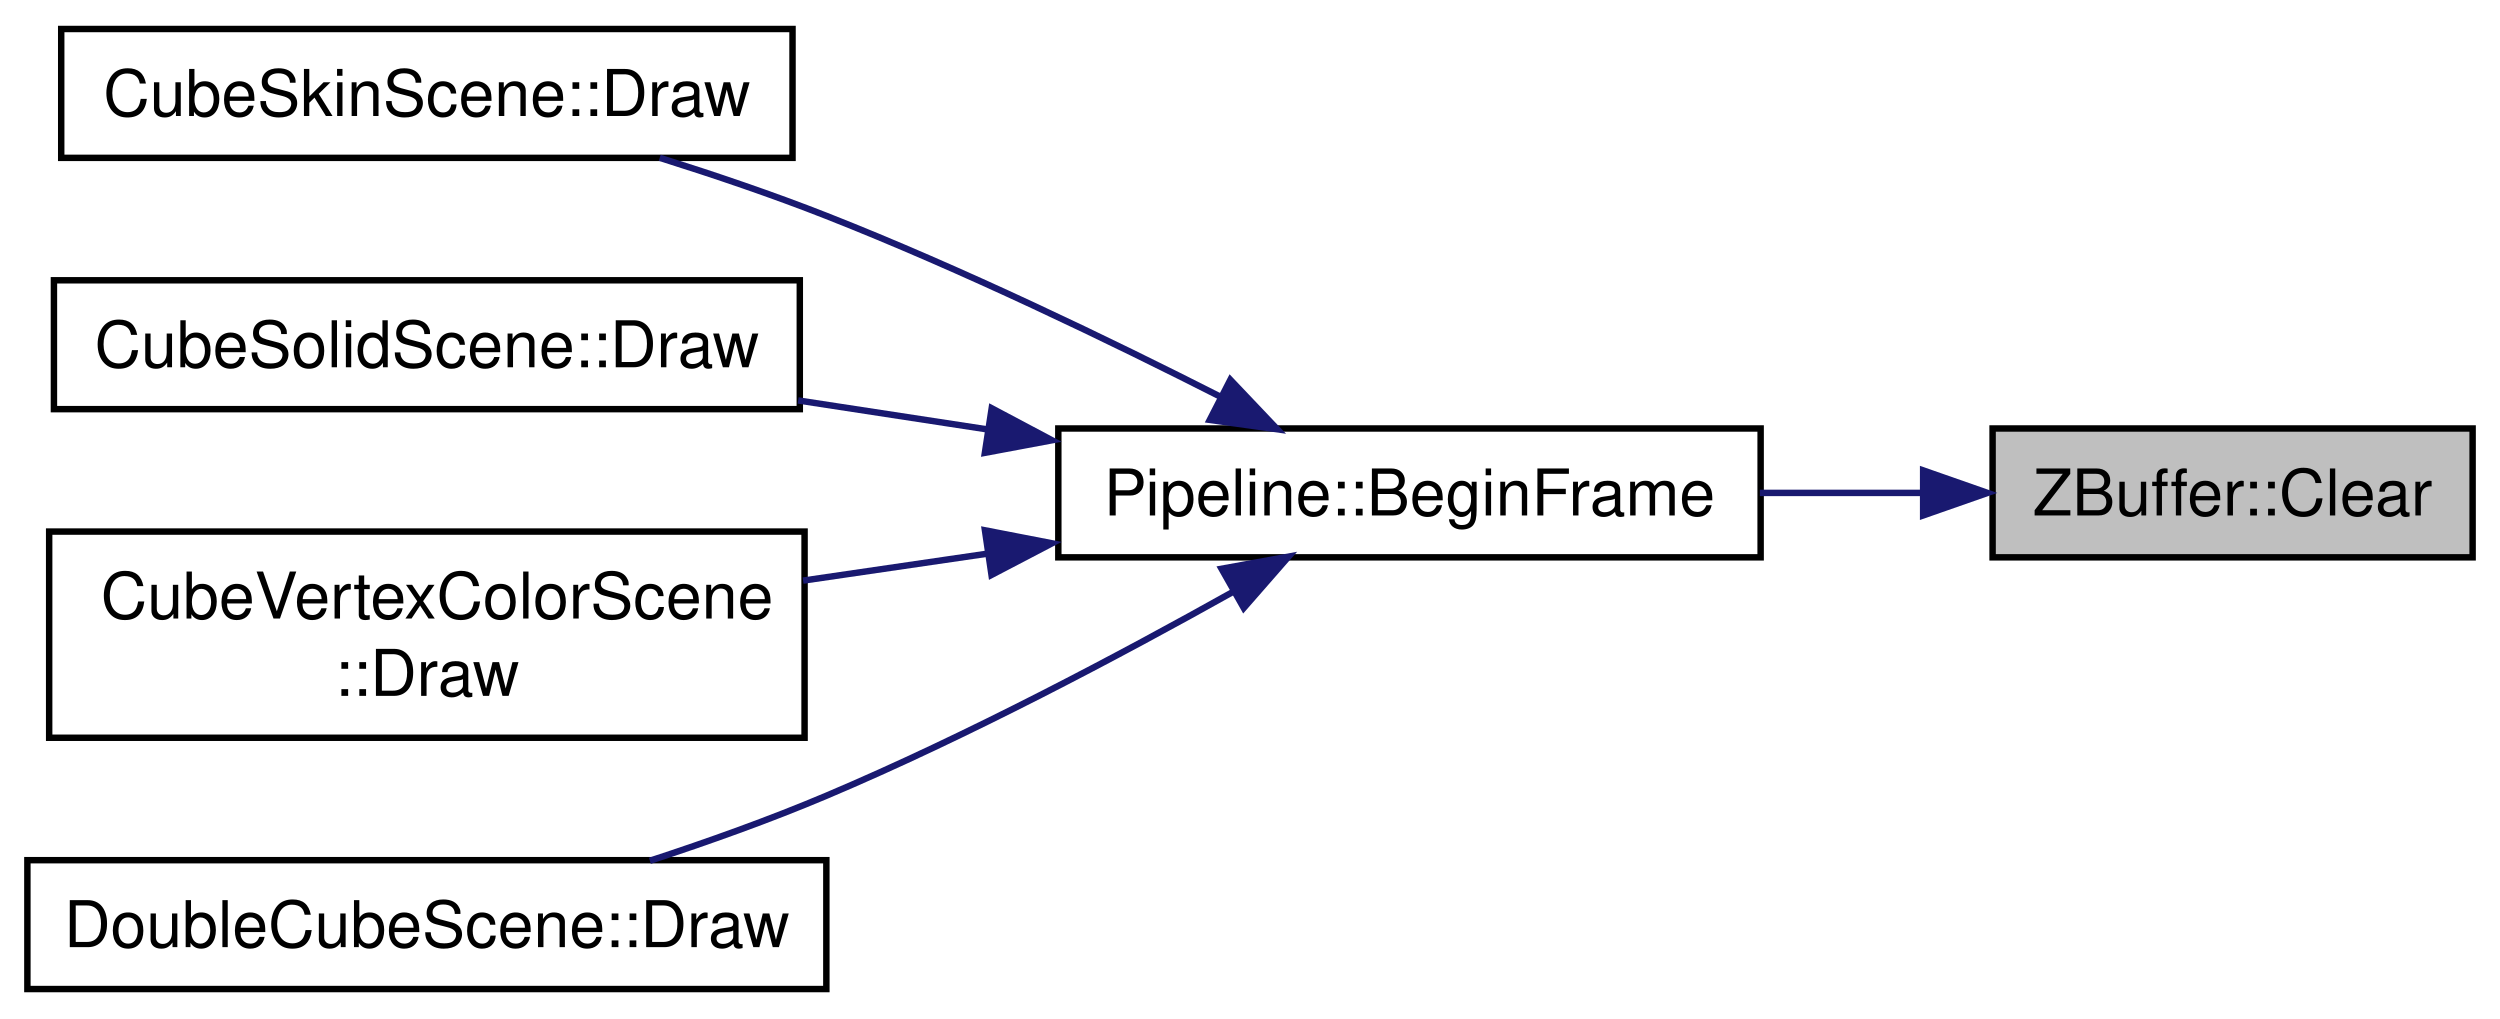
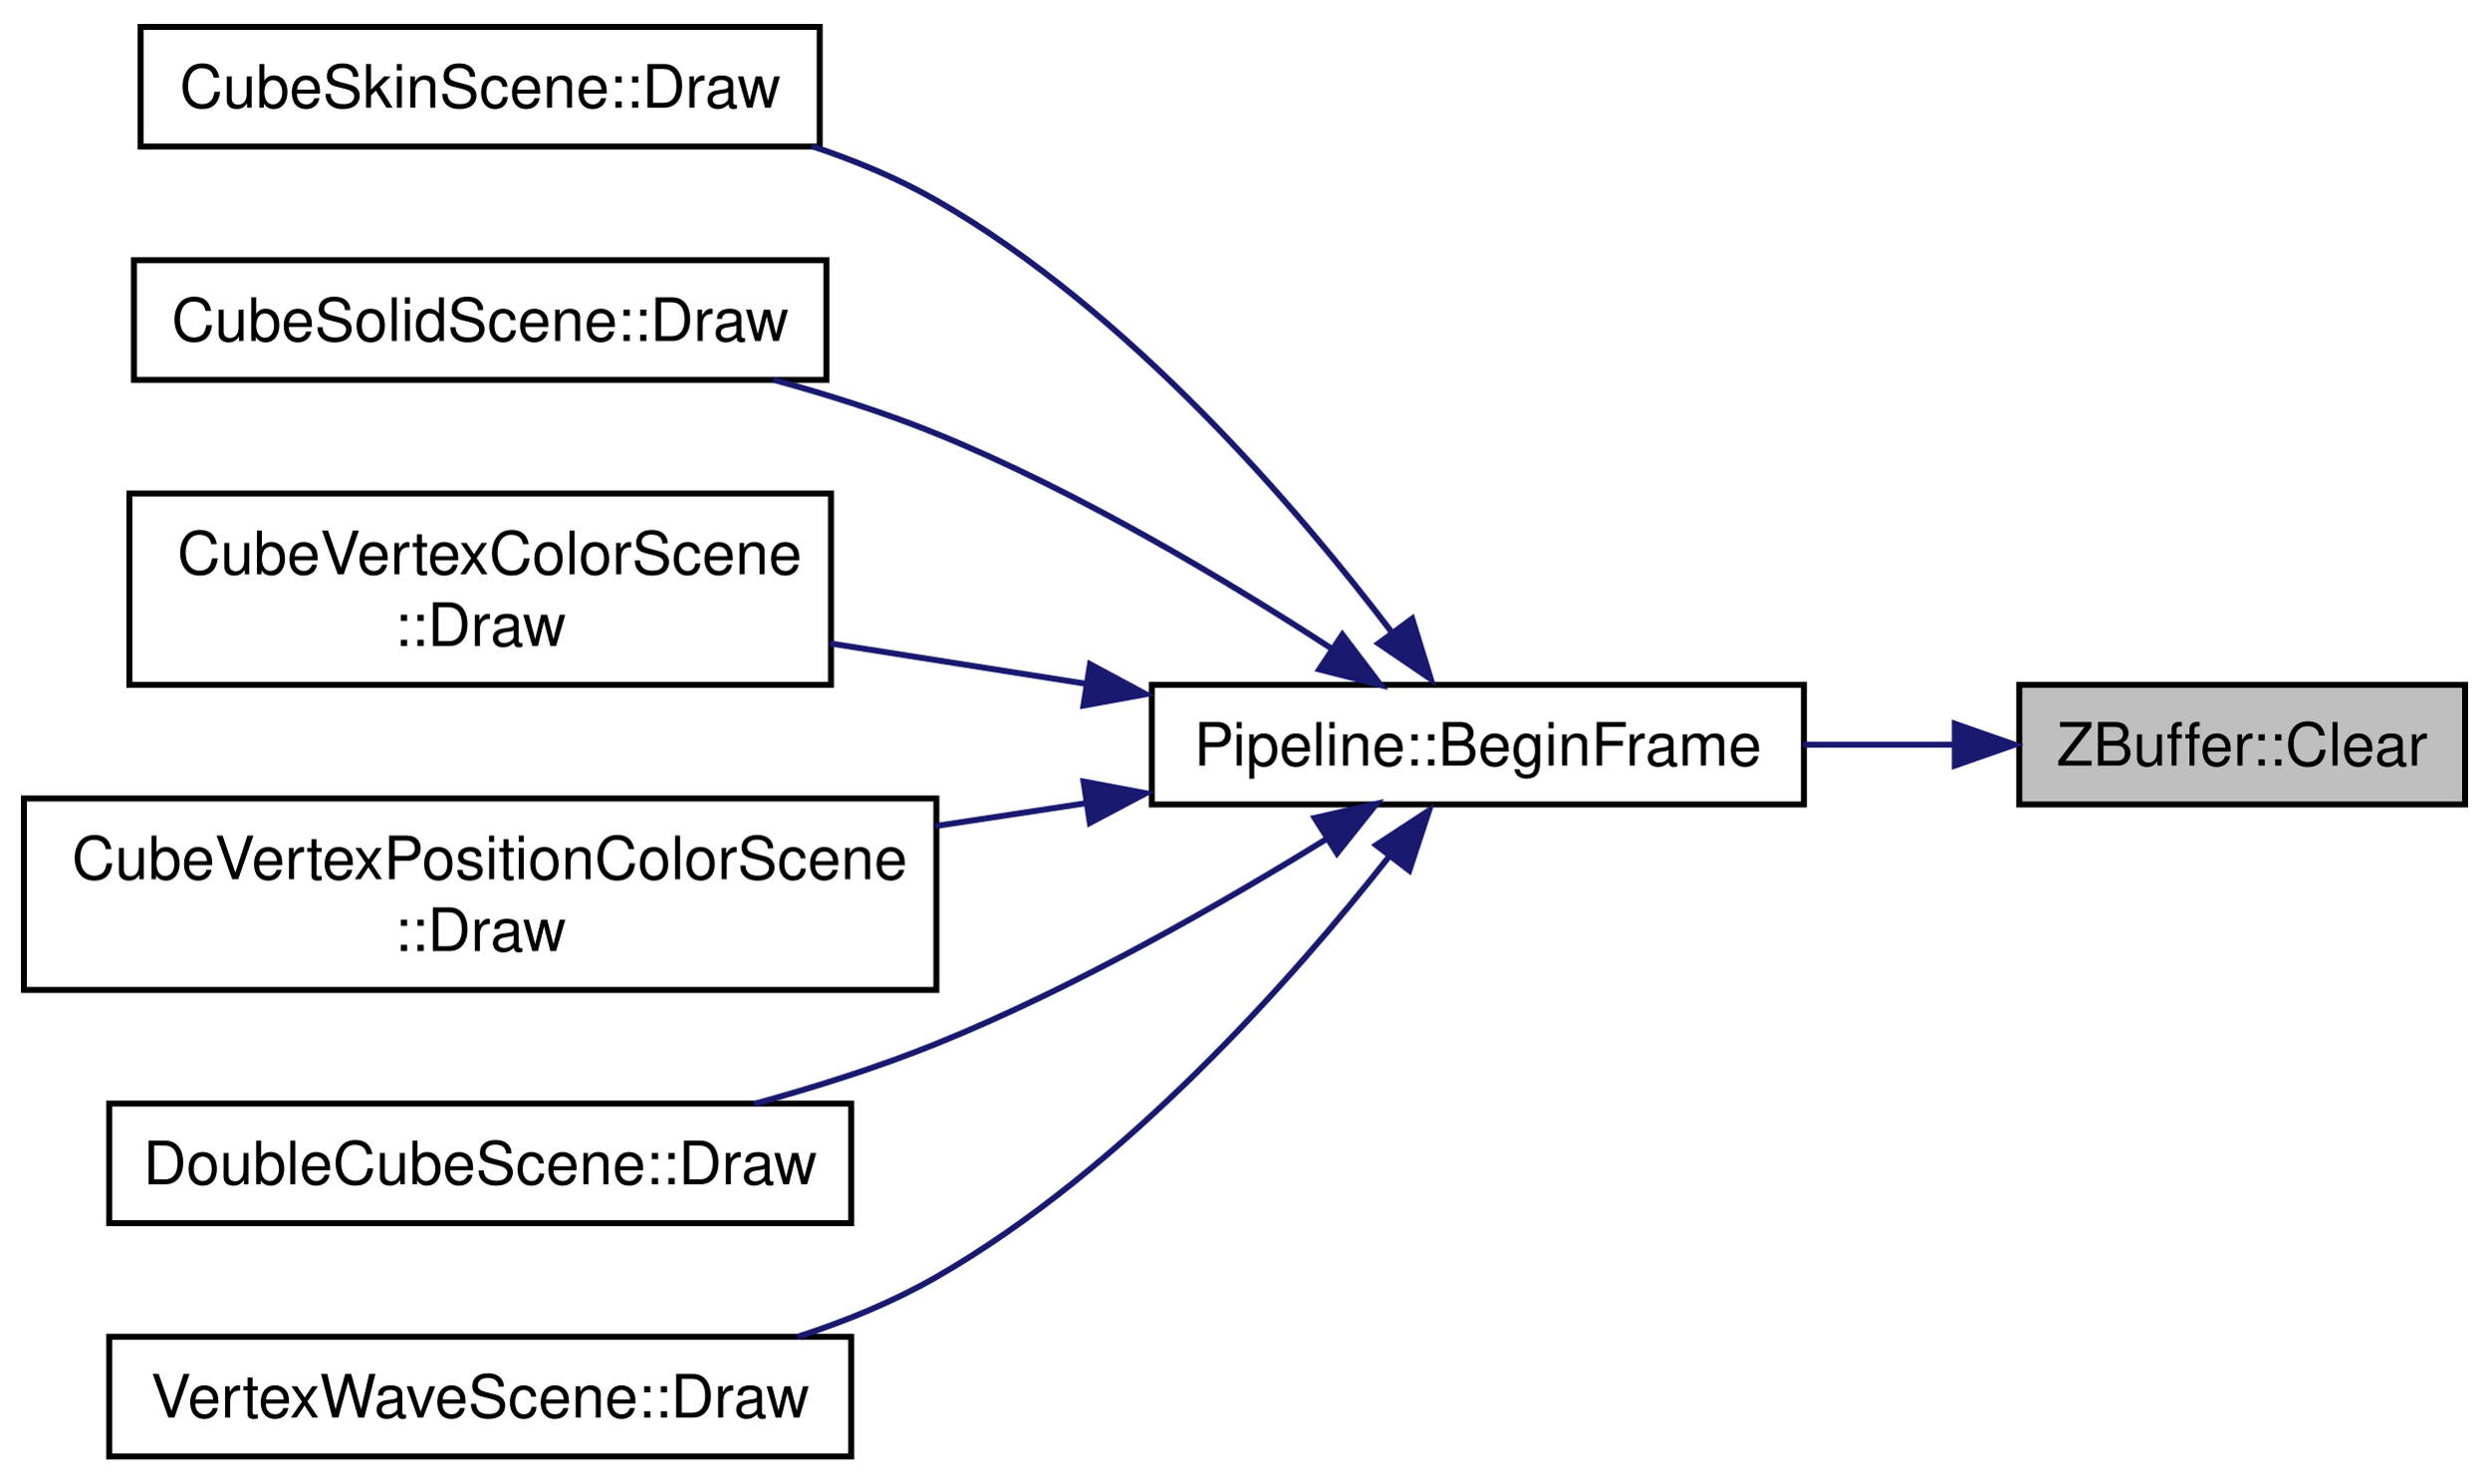
- <svg xmlns="http://www.w3.org/2000/svg" xmlns:xlink="http://www.w3.org/1999/xlink" width="388pt" height="158pt" viewBox="0.00 0.00 387.50 158.00">
-   <g id="graph0" class="graph" transform="scale(1 1) rotate(0) translate(4 154)">
+ <svg xmlns="http://www.w3.org/2000/svg" xmlns:xlink="http://www.w3.org/1999/xlink" width="416pt" height="248pt" viewBox="0.00 0.00 416.00 248.00">
+   <g id="graph0" class="graph" transform="scale(1 1) rotate(0) translate(4 244)">
    <g id="node1" class="node">
      <g id="a_node1">
        <a xlink:title=" ">
-           <polygon fill="#bfbfbf" stroke="black" points="305,-67.5 305,-87.5 379.5,-87.5 379.5,-67.5 305,-67.5" />
-           <text text-anchor="middle" x="342.25" y="-74" font-family="Helvetica,sans-Serif" font-size="10.00">ZBuffer::Clear</text>
+           <polygon fill="#bfbfbf" stroke="black" points="333.5,-109.5 333.5,-129.5 408,-129.5 408,-109.5 333.5,-109.5" />
+           <text text-anchor="middle" x="370.75" y="-116" font-family="Helvetica,sans-Serif" font-size="10.00">ZBuffer::Clear</text>
        </a>
      </g>
    </g>
    <g id="node2" class="node">
      <g id="a_node2">
        <a xlink:href="class_pipeline.html#adf2322f3b604145324fe70fd45266b46" target="_top" xlink:title=" ">
-           <polygon fill="none" stroke="black" points="160,-67.5 160,-87.5 269,-87.5 269,-67.5 160,-67.5" />
-           <text text-anchor="middle" x="214.5" y="-74" font-family="Helvetica,sans-Serif" font-size="10.00">Pipeline::BeginFrame</text>
+           <polygon fill="none" stroke="black" points="188.5,-109.5 188.5,-129.5 297.5,-129.5 297.5,-109.5 188.5,-109.5" />
+           <text text-anchor="middle" x="243" y="-116" font-family="Helvetica,sans-Serif" font-size="10.00">Pipeline::BeginFrame</text>
        </a>
      </g>
    </g>
    <g id="edge1" class="edge">
-       <path fill="none" stroke="midnightblue" d="M294.24,-77.5C285.97,-77.5 277.31,-77.5 268.88,-77.5" />
-       <polygon fill="midnightblue" stroke="midnightblue" points="294.22,-81 304.22,-77.5 294.22,-74 294.22,-81" />
+       <path fill="none" stroke="midnightblue" d="M322.74,-119.5C314.47,-119.5 305.81,-119.5 297.38,-119.5" />
+       <polygon fill="midnightblue" stroke="midnightblue" points="322.72,-123 332.72,-119.5 322.72,-116 322.72,-123" />
    </g>
    <g id="node3" class="node">
      <g id="a_node3">
        <a xlink:href="class_cube_skin_scene.html#a48b277a1b41049e40ea70d90aa186627" target="_top" xlink:title=" ">
-           <polygon fill="none" stroke="black" points="5.25,-129.5 5.25,-149.5 118.75,-149.5 118.75,-129.5 5.25,-129.5" />
-           <text text-anchor="middle" x="62" y="-136" font-family="Helvetica,sans-Serif" font-size="10.00">CubeSkinScene::Draw</text>
+           <polygon fill="none" stroke="black" points="19.5,-219.5 19.5,-239.5 133,-239.5 133,-219.5 19.5,-219.5" />
+           <text text-anchor="middle" x="76.25" y="-226" font-family="Helvetica,sans-Serif" font-size="10.00">CubeSkinScene::Draw</text>
        </a>
      </g>
    </g>
    <g id="edge2" class="edge">
-       <path fill="none" stroke="midnightblue" d="M185.45,-92.28C168.04,-101.12 145.05,-112.22 124,-120.5 115.74,-123.75 106.69,-126.82 98.14,-129.51" />
-       <polygon fill="midnightblue" stroke="midnightblue" points="186.7,-95.06 194,-87.37 183.5,-88.83 186.7,-95.06" />
+       <path fill="none" stroke="midnightblue" d="M228.81,-138.04C213.03,-158.83 184.68,-192.06 152.5,-210.5 146.07,-214.19 138.93,-217.16 131.68,-219.57" />
+       <polygon fill="midnightblue" stroke="midnightblue" points="232.03,-140.58 235.15,-130.46 226.39,-136.42 232.03,-140.58" />
    </g>
    <g id="node4" class="node">
      <g id="a_node4">
        <a xlink:href="class_cube_solid_scene.html#a889dfe03da33047374c1eb2291d5596e" target="_top" xlink:title=" ">
-           <polygon fill="none" stroke="black" points="4.12,-90.5 4.12,-110.5 119.88,-110.5 119.88,-90.5 4.12,-90.5" />
-           <text text-anchor="middle" x="62" y="-97" font-family="Helvetica,sans-Serif" font-size="10.00">CubeSolidScene::Draw</text>
+           <polygon fill="none" stroke="black" points="18.38,-180.5 18.38,-200.5 134.12,-200.5 134.12,-180.5 18.38,-180.5" />
+           <text text-anchor="middle" x="76.25" y="-187" font-family="Helvetica,sans-Serif" font-size="10.00">CubeSolidScene::Draw</text>
        </a>
      </g>
    </g>
    <g id="edge3" class="edge">
-       <path fill="none" stroke="midnightblue" d="M149.41,-87.29C139.51,-88.81 129.35,-90.36 119.62,-91.85" />
-       <polygon fill="midnightblue" stroke="midnightblue" points="149.66,-90.64 159.02,-85.67 148.6,-83.72 149.66,-90.64" />
+       <path fill="none" stroke="midnightblue" d="M218.84,-135.38C201.29,-146.8 176.23,-161.83 152.5,-171.5 143.89,-175.01 134.45,-178 125.26,-180.51" />
+       <polygon fill="midnightblue" stroke="midnightblue" points="220.36,-137.91 226.76,-129.47 216.49,-132.08 220.36,-137.91" />
    </g>
    <g id="node5" class="node">
      <g id="a_node5">
        <a xlink:href="class_cube_vertex_color_scene.html#ad2934096c9527e9dbb8cdcb9f8a45f80" target="_top" xlink:title=" ">
-           <polygon fill="none" stroke="black" points="3.38,-39.5 3.38,-71.5 120.62,-71.5 120.62,-39.5 3.38,-39.5" />
-           <text text-anchor="start" x="11.38" y="-58" font-family="Helvetica,sans-Serif" font-size="10.00">CubeVertexColorScene</text>
-           <text text-anchor="middle" x="62" y="-46" font-family="Helvetica,sans-Serif" font-size="10.00">::Draw</text>
+           <polygon fill="none" stroke="black" points="17.62,-129.5 17.62,-161.5 134.88,-161.5 134.88,-129.5 17.62,-129.5" />
+           <text text-anchor="start" x="25.62" y="-148" font-family="Helvetica,sans-Serif" font-size="10.00">CubeVertexColorScene</text>
+           <text text-anchor="middle" x="76.25" y="-136" font-family="Helvetica,sans-Serif" font-size="10.00">::Draw</text>
        </a>
      </g>
    </g>
    <g id="edge4" class="edge">
-       <path fill="none" stroke="midnightblue" d="M149.31,-68.12C139.7,-66.71 129.85,-65.27 120.39,-63.89" />
-       <polygon fill="midnightblue" stroke="midnightblue" points="148.61,-71.7 159.02,-69.68 149.63,-64.77 148.61,-71.7" />
+       <path fill="none" stroke="midnightblue" d="M177.82,-129.63C163.62,-131.87 148.65,-134.23 134.73,-136.43" />
+       <polygon fill="midnightblue" stroke="midnightblue" points="178.18,-132.96 187.51,-127.94 177.09,-126.04 178.18,-132.96" />
    </g>
    <g id="node6" class="node">
      <g id="a_node6">
-         <a xlink:href="class_double_cube_scene.html#a2f87358aaf1a53d1401ec11598d1eaa0" target="_top" xlink:title=" ">
-           <polygon fill="none" stroke="black" points="0,-0.5 0,-20.5 124,-20.5 124,-0.5 0,-0.5" />
-           <text text-anchor="middle" x="62" y="-7" font-family="Helvetica,sans-Serif" font-size="10.00">DoubleCubeScene::Draw</text>
+         <a xlink:href="class_cube_vertex_position_color_scene.html#ae281a042a0863dbb9e3bb7a6070e58cc" target="_top" xlink:title=" ">
+           <polygon fill="none" stroke="black" points="0,-78.5 0,-110.5 152.5,-110.5 152.5,-78.5 0,-78.5" />
+           <text text-anchor="start" x="8" y="-97" font-family="Helvetica,sans-Serif" font-size="10.00">CubeVertexPositionColorScene</text>
+           <text text-anchor="middle" x="76.25" y="-85" font-family="Helvetica,sans-Serif" font-size="10.00">::Draw</text>
        </a>
      </g>
    </g>
    <g id="edge5" class="edge">
-       <path fill="none" stroke="midnightblue" d="M187.21,-62.2C169.66,-52.37 145.89,-39.76 124,-30.5 115.28,-26.81 105.62,-23.36 96.61,-20.41" />
-       <polygon fill="midnightblue" stroke="midnightblue" points="185.33,-65.73 195.75,-67.62 188.78,-59.64 185.33,-65.73" />
+       <path fill="none" stroke="midnightblue" d="M177.74,-109.75C169.4,-108.48 160.81,-107.18 152.32,-105.89" />
+       <polygon fill="midnightblue" stroke="midnightblue" points="177.1,-113.34 187.51,-111.38 178.15,-106.42 177.1,-113.34" />
+     </g>
+     <g id="node7" class="node">
+       <g id="a_node7">
+         <a xlink:href="class_double_cube_scene.html#a2f87358aaf1a53d1401ec11598d1eaa0" target="_top" xlink:title=" ">
+           <polygon fill="none" stroke="black" points="14.25,-39.5 14.25,-59.5 138.25,-59.5 138.25,-39.5 14.25,-39.5" />
+           <text text-anchor="middle" x="76.25" y="-46" font-family="Helvetica,sans-Serif" font-size="10.00">DoubleCubeScene::Draw</text>
+         </a>
+       </g>
+     </g>
+     <g id="edge6" class="edge">
+       <path fill="none" stroke="midnightblue" d="M218.09,-103.97C200.52,-93.11 175.75,-78.91 152.5,-69.5 142.85,-65.59 132.2,-62.23 122.02,-59.43" />
+       <polygon fill="midnightblue" stroke="midnightblue" points="215.73,-107.25 226.06,-109.62 219.46,-101.33 215.73,-107.25" />
+     </g>
+     <g id="node8" class="node">
+       <g id="a_node8">
+         <a xlink:href="class_vertex_wave_scene.html#aed98f12c1ea59d6d6138498f75a106d6" target="_top" xlink:title=" ">
+           <polygon fill="none" stroke="black" points="14.25,-0.5 14.25,-20.5 138.25,-20.5 138.25,-0.5 14.25,-0.5" />
+           <text text-anchor="middle" x="76.25" y="-7" font-family="Helvetica,sans-Serif" font-size="10.00">VertexWaveScene::Draw</text>
+         </a>
+       </g>
+     </g>
+     <g id="edge7" class="edge">
+       <path fill="none" stroke="midnightblue" d="M228.22,-100.86C212.23,-80.56 184,-48.58 152.5,-30.5 145.35,-26.39 137.33,-23.11 129.27,-20.49" />
+       <polygon fill="midnightblue" stroke="midnightblue" points="226,-102.71 234.86,-108.52 231.55,-98.46 226,-102.71" />
    </g>
  </g>
</svg>
